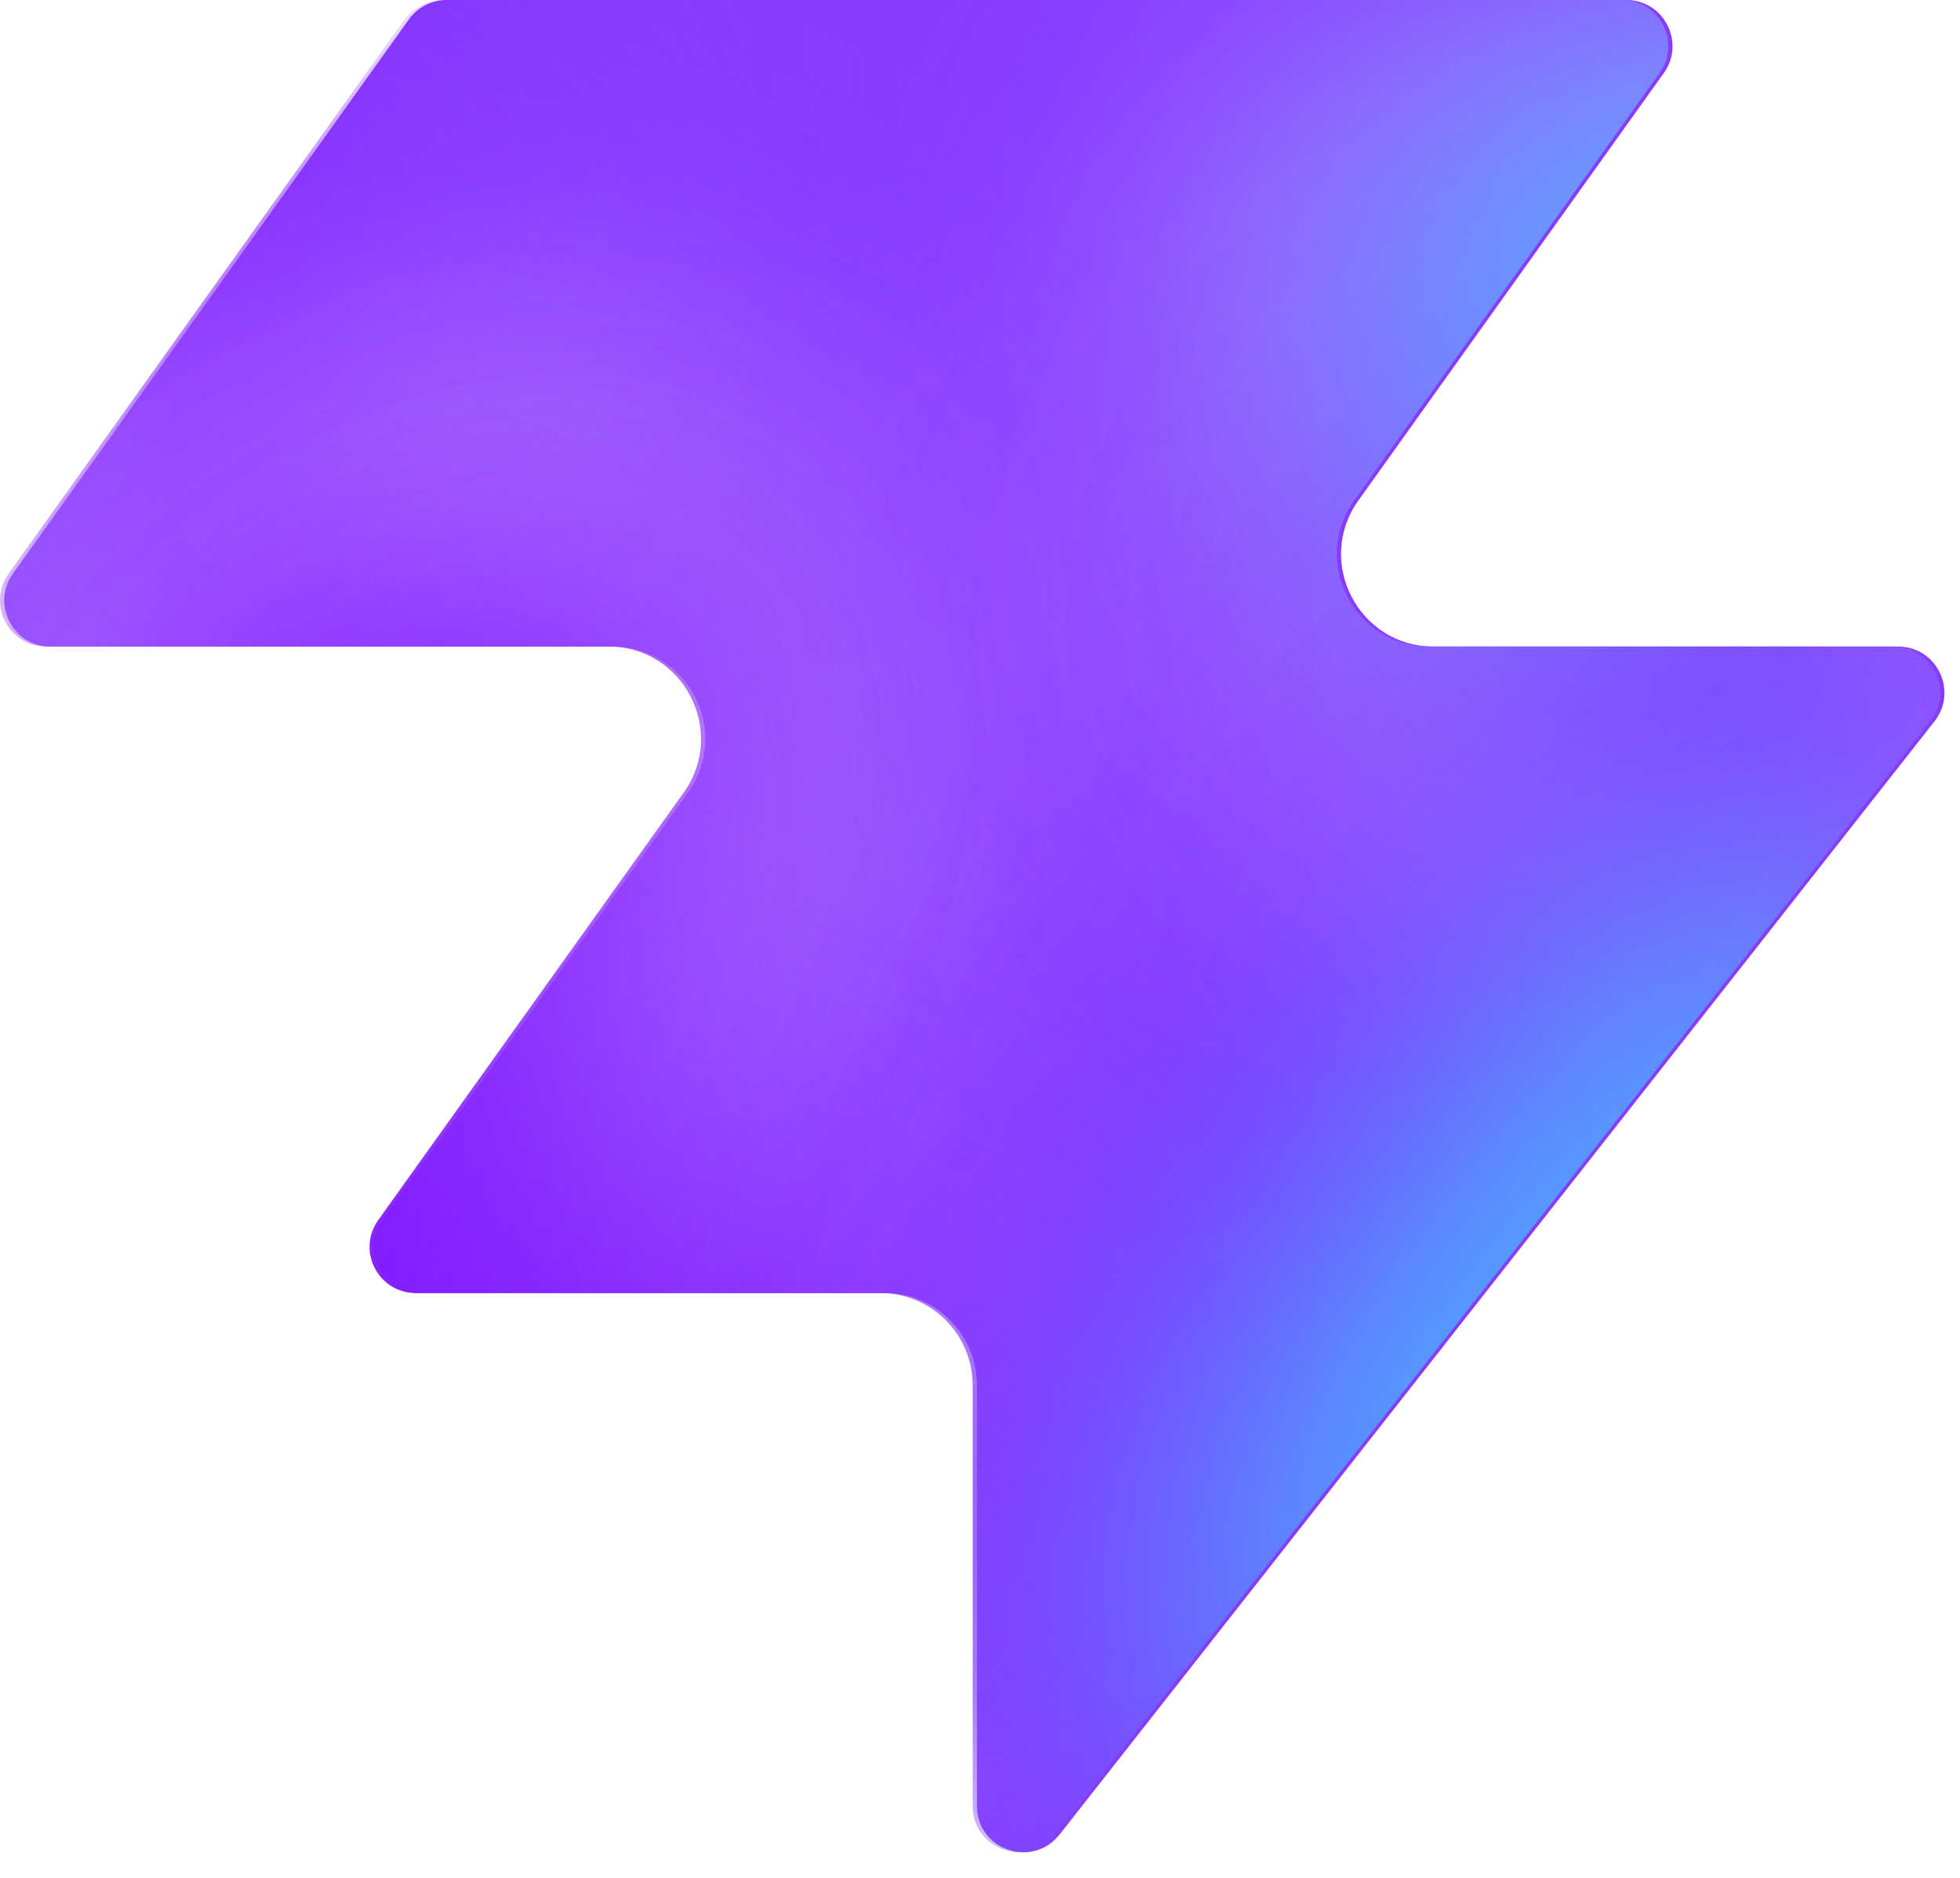
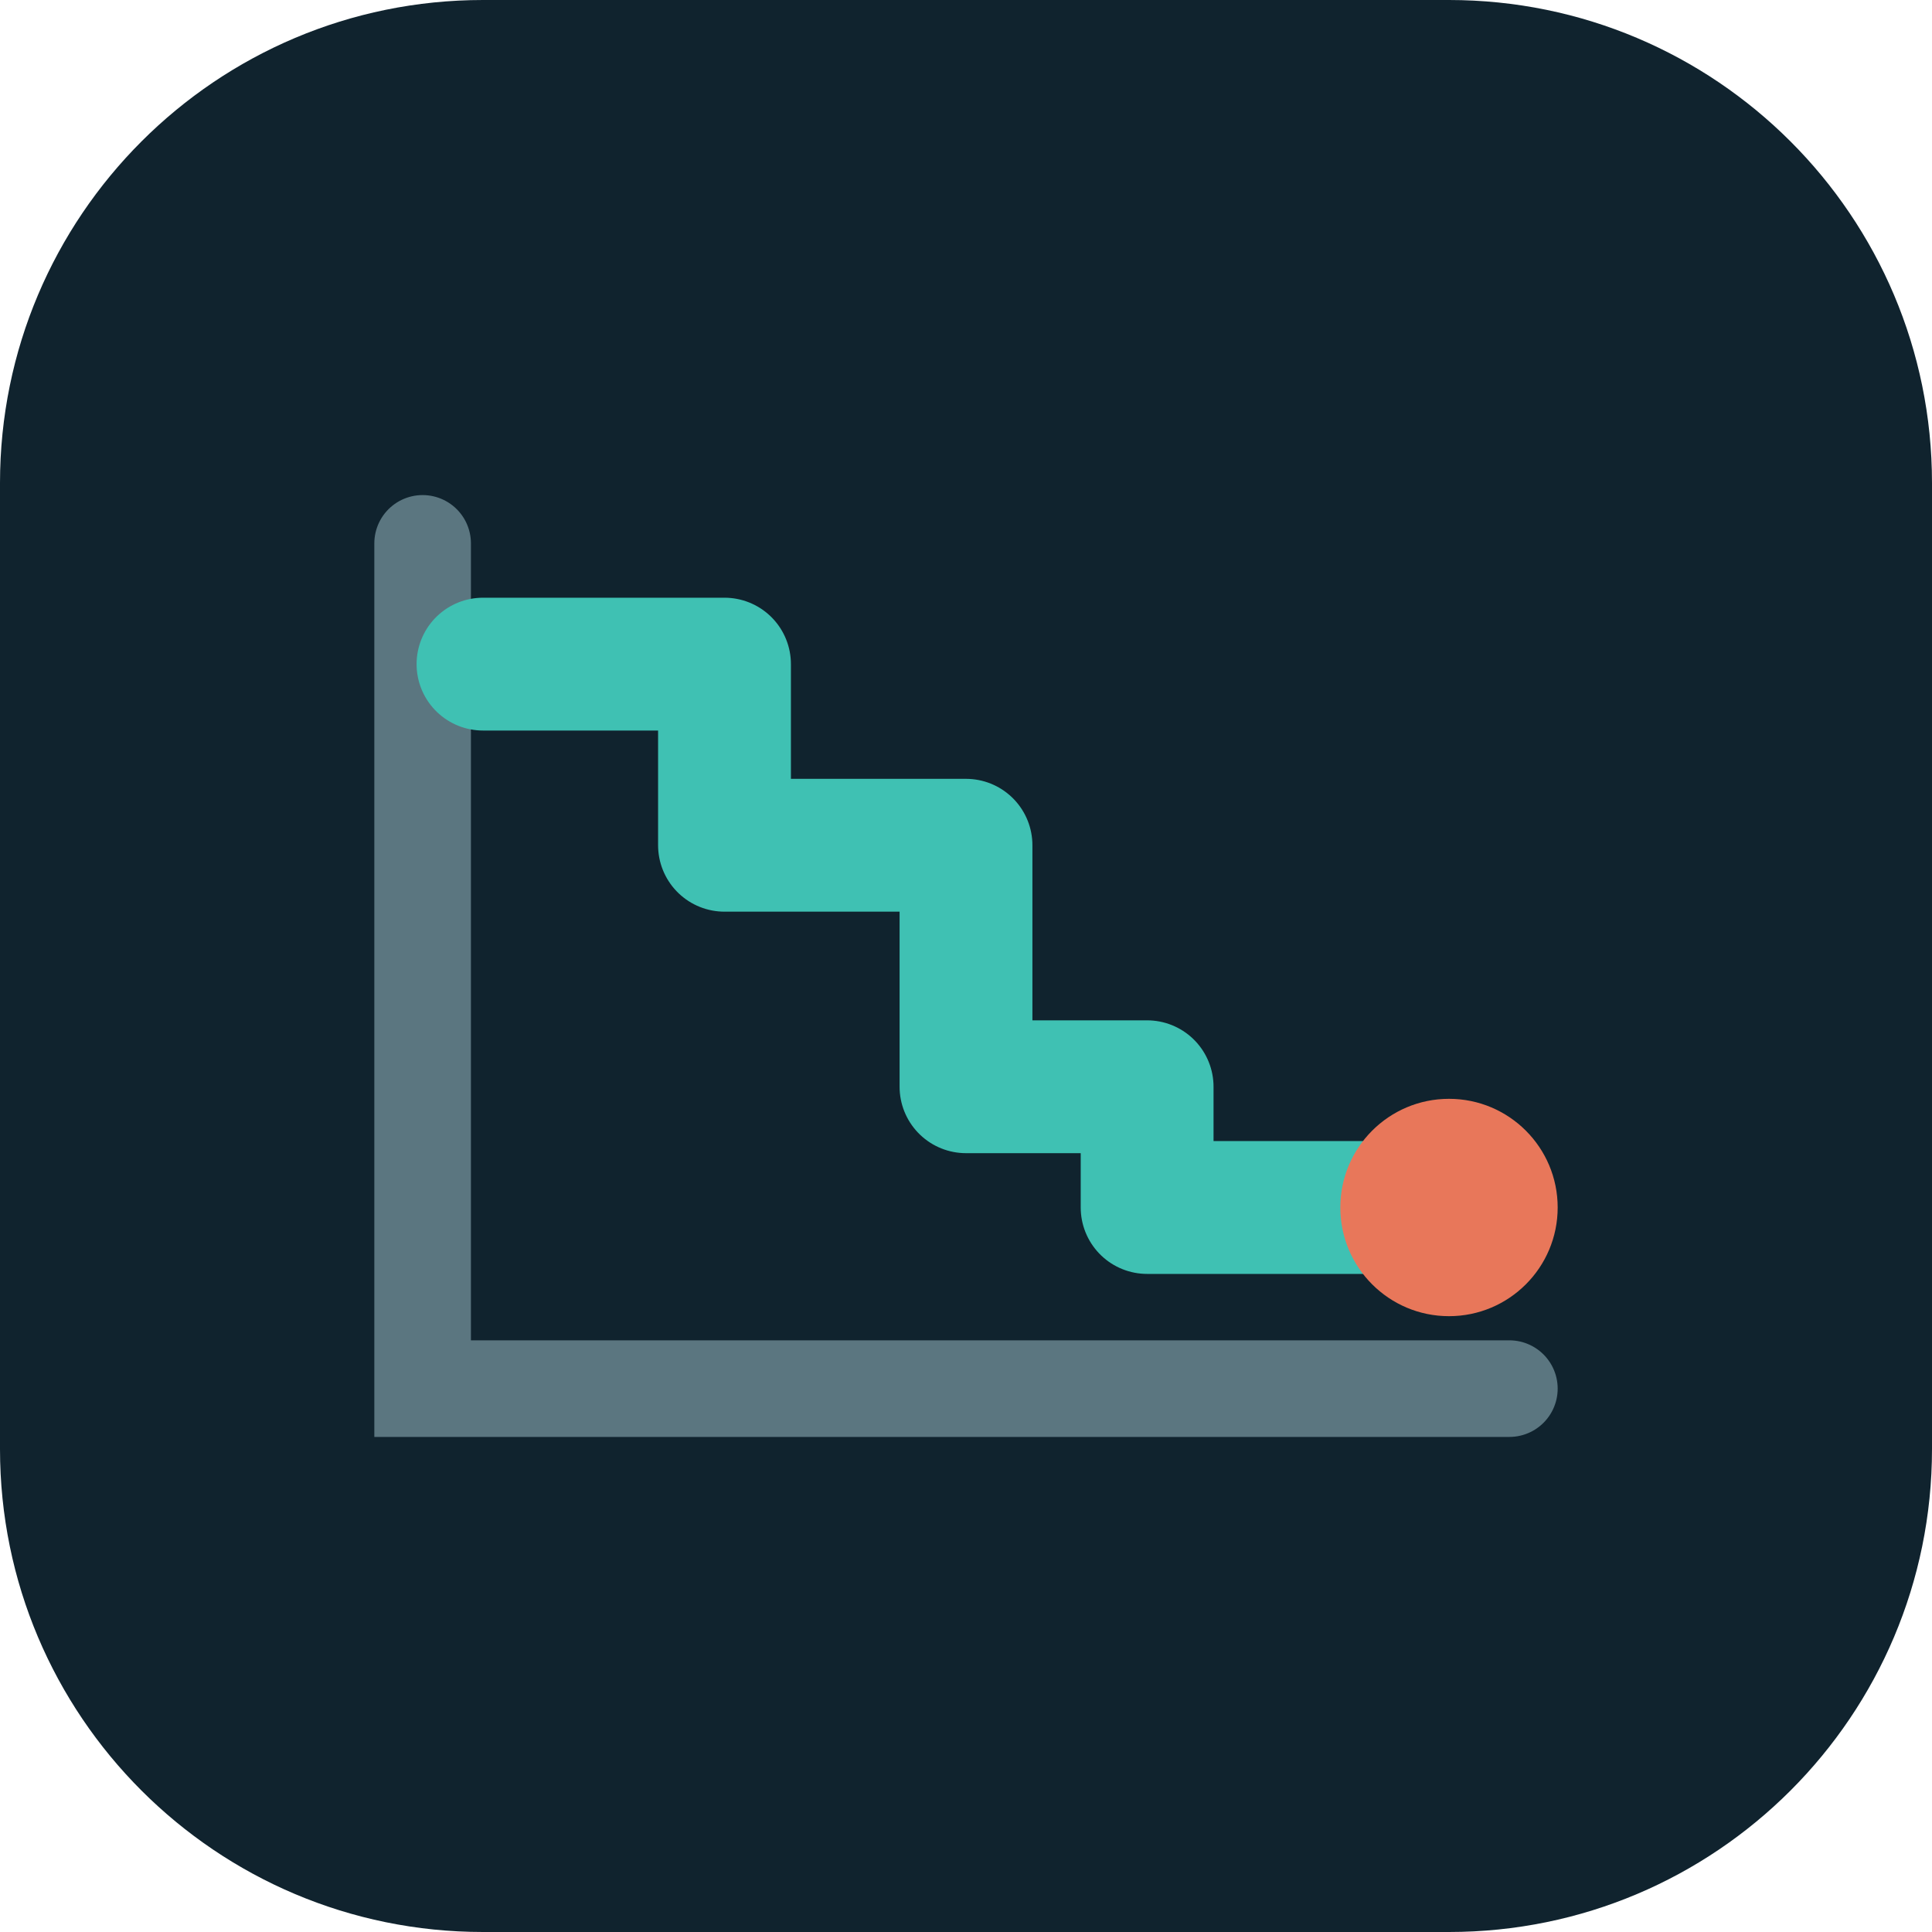
- <svg xmlns="http://www.w3.org/2000/svg" width="48" height="46" fill="none" viewBox="0 0 48 46">
-   <path fill="#863bff" d="M25.946 44.938c-.664.845-2.021.375-2.021-.698V33.937a2.26 2.26 0 0 0-2.262-2.262H10.287c-.92 0-1.456-1.04-.92-1.788l7.48-10.471c1.07-1.497 0-3.578-1.842-3.578H1.237c-.92 0-1.456-1.04-.92-1.788L10.013.474c.214-.297.556-.474.92-.474h28.894c.92 0 1.456 1.04.92 1.788l-7.48 10.471c-1.07 1.498 0 3.579 1.842 3.579h11.377c.943 0 1.473 1.088.89 1.83L25.947 44.94z" style="fill:#863bff;fill:color(display-p3 .525 .23 1);fill-opacity:1" />
-   <mask id="a" width="48" height="46" x="0" y="0" maskUnits="userSpaceOnUse" style="mask-type:alpha">
-     <path fill="#000" d="M25.842 44.938c-.664.844-2.021.375-2.021-.698V33.937a2.26 2.26 0 0 0-2.262-2.262H10.183c-.92 0-1.456-1.04-.92-1.788l7.48-10.471c1.07-1.498 0-3.579-1.842-3.579H1.133c-.92 0-1.456-1.04-.92-1.787L9.91.473c.214-.297.556-.474.92-.474h28.894c.92 0 1.456 1.04.92 1.788l-7.48 10.471c-1.07 1.498 0 3.578 1.842 3.578h11.377c.943 0 1.473 1.088.89 1.832L25.843 44.94z" style="fill:#000;fill-opacity:1" />
-   </mask>
-   <g mask="url(#a)">
-     <g filter="url(#b)">
-       <ellipse cx="5.508" cy="14.704" fill="#ede6ff" rx="5.508" ry="14.704" style="fill:#ede6ff;fill:color(display-p3 .927 .903 1);fill-opacity:1" transform="matrix(.00324 1 1 -.00324 -4.47 31.516)" />
-     </g>
-     <g filter="url(#c)">
-       <ellipse cx="10.399" cy="29.851" fill="#ede6ff" rx="10.399" ry="29.851" style="fill:#ede6ff;fill:color(display-p3 .927 .903 1);fill-opacity:1" transform="matrix(.00324 1 1 -.00324 -39.328 7.883)" />
-     </g>
-     <g filter="url(#d)">
-       <ellipse cx="5.508" cy="30.487" fill="#7e14ff" rx="5.508" ry="30.487" style="fill:#7e14ff;fill:color(display-p3 .492 .077 1);fill-opacity:1" transform="rotate(89.814 -25.913 -14.639)scale(1 -1)" />
-     </g>
-     <g filter="url(#e)">
-       <ellipse cx="5.508" cy="30.599" fill="#7e14ff" rx="5.508" ry="30.599" style="fill:#7e14ff;fill:color(display-p3 .492 .077 1);fill-opacity:1" transform="rotate(89.814 -32.644 -3.334)scale(1 -1)" />
-     </g>
-     <g filter="url(#f)">
-       <ellipse cx="5.508" cy="30.599" fill="#7e14ff" rx="5.508" ry="30.599" style="fill:#7e14ff;fill:color(display-p3 .492 .077 1);fill-opacity:1" transform="matrix(.00324 1 1 -.00324 -34.34 30.47)" />
-     </g>
-     <g filter="url(#g)">
-       <ellipse cx="14.072" cy="22.078" fill="#ede6ff" rx="14.072" ry="22.078" style="fill:#ede6ff;fill:color(display-p3 .927 .903 1);fill-opacity:1" transform="rotate(93.35 24.506 48.493)scale(-1 1)" />
-     </g>
-     <g filter="url(#h)">
-       <ellipse cx="3.47" cy="21.501" fill="#7e14ff" rx="3.47" ry="21.501" style="fill:#7e14ff;fill:color(display-p3 .492 .077 1);fill-opacity:1" transform="rotate(89.009 28.708 47.59)scale(-1 1)" />
-     </g>
-     <g filter="url(#i)">
-       <ellipse cx="3.47" cy="21.501" fill="#7e14ff" rx="3.47" ry="21.501" style="fill:#7e14ff;fill:color(display-p3 .492 .077 1);fill-opacity:1" transform="rotate(89.009 28.708 47.59)scale(-1 1)" />
-     </g>
-     <g filter="url(#j)">
-       <ellipse cx=".387" cy="8.972" fill="#7e14ff" rx="4.407" ry="29.108" style="fill:#7e14ff;fill:color(display-p3 .492 .077 1);fill-opacity:1" transform="rotate(39.51 .387 8.972)" />
-     </g>
-     <g filter="url(#k)">
-       <ellipse cx="47.523" cy="-6.092" fill="#7e14ff" rx="4.407" ry="29.108" style="fill:#7e14ff;fill:color(display-p3 .492 .077 1);fill-opacity:1" transform="rotate(37.892 47.523 -6.092)" />
-     </g>
-     <g filter="url(#l)">
-       <ellipse cx="41.412" cy="6.333" fill="#47bfff" rx="5.971" ry="9.665" style="fill:#47bfff;fill:color(display-p3 .28 .748 1);fill-opacity:1" transform="rotate(37.892 41.412 6.333)" />
-     </g>
-     <g filter="url(#m)">
-       <ellipse cx="-1.879" cy="38.332" fill="#7e14ff" rx="4.407" ry="29.108" style="fill:#7e14ff;fill:color(display-p3 .492 .077 1);fill-opacity:1" transform="rotate(37.892 -1.88 38.332)" />
-     </g>
-     <g filter="url(#n)">
-       <ellipse cx="-1.879" cy="38.332" fill="#7e14ff" rx="4.407" ry="29.108" style="fill:#7e14ff;fill:color(display-p3 .492 .077 1);fill-opacity:1" transform="rotate(37.892 -1.88 38.332)" />
-     </g>
-     <g filter="url(#o)">
-       <ellipse cx="35.651" cy="29.907" fill="#7e14ff" rx="4.407" ry="29.108" style="fill:#7e14ff;fill:color(display-p3 .492 .077 1);fill-opacity:1" transform="rotate(37.892 35.651 29.907)" />
-     </g>
-     <g filter="url(#p)">
-       <ellipse cx="38.418" cy="32.4" fill="#47bfff" rx="5.971" ry="15.297" style="fill:#47bfff;fill:color(display-p3 .28 .748 1);fill-opacity:1" transform="rotate(37.892 38.418 32.4)" />
-     </g>
-   </g>
-   <defs>
-     <filter id="b" width="60.045" height="41.654" x="-19.77" y="16.149" color-interpolation-filters="sRGB" filterUnits="userSpaceOnUse">
-       <feFlood flood-opacity="0" result="BackgroundImageFix" />
-       <feBlend in="SourceGraphic" in2="BackgroundImageFix" result="shape" />
-       <feGaussianBlur result="effect1_foregroundBlur_2002_17158" stdDeviation="7.659" />
-     </filter>
-     <filter id="c" width="90.34" height="51.437" x="-54.613" y="-7.533" color-interpolation-filters="sRGB" filterUnits="userSpaceOnUse">
-       <feFlood flood-opacity="0" result="BackgroundImageFix" />
-       <feBlend in="SourceGraphic" in2="BackgroundImageFix" result="shape" />
-       <feGaussianBlur result="effect1_foregroundBlur_2002_17158" stdDeviation="7.659" />
-     </filter>
-     <filter id="d" width="79.355" height="29.4" x="-49.64" y="2.03" color-interpolation-filters="sRGB" filterUnits="userSpaceOnUse">
-       <feFlood flood-opacity="0" result="BackgroundImageFix" />
-       <feBlend in="SourceGraphic" in2="BackgroundImageFix" result="shape" />
-       <feGaussianBlur result="effect1_foregroundBlur_2002_17158" stdDeviation="4.596" />
-     </filter>
-     <filter id="e" width="79.579" height="29.4" x="-45.045" y="20.029" color-interpolation-filters="sRGB" filterUnits="userSpaceOnUse">
-       <feFlood flood-opacity="0" result="BackgroundImageFix" />
-       <feBlend in="SourceGraphic" in2="BackgroundImageFix" result="shape" />
-       <feGaussianBlur result="effect1_foregroundBlur_2002_17158" stdDeviation="4.596" />
-     </filter>
-     <filter id="f" width="79.579" height="29.4" x="-43.513" y="21.178" color-interpolation-filters="sRGB" filterUnits="userSpaceOnUse">
-       <feFlood flood-opacity="0" result="BackgroundImageFix" />
-       <feBlend in="SourceGraphic" in2="BackgroundImageFix" result="shape" />
-       <feGaussianBlur result="effect1_foregroundBlur_2002_17158" stdDeviation="4.596" />
-     </filter>
-     <filter id="g" width="74.749" height="58.852" x="15.756" y="-17.901" color-interpolation-filters="sRGB" filterUnits="userSpaceOnUse">
-       <feFlood flood-opacity="0" result="BackgroundImageFix" />
-       <feBlend in="SourceGraphic" in2="BackgroundImageFix" result="shape" />
-       <feGaussianBlur result="effect1_foregroundBlur_2002_17158" stdDeviation="7.659" />
-     </filter>
-     <filter id="h" width="61.377" height="25.362" x="23.548" y="2.284" color-interpolation-filters="sRGB" filterUnits="userSpaceOnUse">
-       <feFlood flood-opacity="0" result="BackgroundImageFix" />
-       <feBlend in="SourceGraphic" in2="BackgroundImageFix" result="shape" />
-       <feGaussianBlur result="effect1_foregroundBlur_2002_17158" stdDeviation="4.596" />
-     </filter>
-     <filter id="i" width="61.377" height="25.362" x="23.548" y="2.284" color-interpolation-filters="sRGB" filterUnits="userSpaceOnUse">
-       <feFlood flood-opacity="0" result="BackgroundImageFix" />
-       <feBlend in="SourceGraphic" in2="BackgroundImageFix" result="shape" />
-       <feGaussianBlur result="effect1_foregroundBlur_2002_17158" stdDeviation="4.596" />
-     </filter>
-     <filter id="j" width="56.045" height="63.649" x="-27.636" y="-22.853" color-interpolation-filters="sRGB" filterUnits="userSpaceOnUse">
-       <feFlood flood-opacity="0" result="BackgroundImageFix" />
-       <feBlend in="SourceGraphic" in2="BackgroundImageFix" result="shape" />
-       <feGaussianBlur result="effect1_foregroundBlur_2002_17158" stdDeviation="4.596" />
-     </filter>
-     <filter id="k" width="54.814" height="64.646" x="20.116" y="-38.415" color-interpolation-filters="sRGB" filterUnits="userSpaceOnUse">
-       <feFlood flood-opacity="0" result="BackgroundImageFix" />
-       <feBlend in="SourceGraphic" in2="BackgroundImageFix" result="shape" />
-       <feGaussianBlur result="effect1_foregroundBlur_2002_17158" stdDeviation="4.596" />
-     </filter>
-     <filter id="l" width="33.541" height="35.313" x="24.641" y="-11.323" color-interpolation-filters="sRGB" filterUnits="userSpaceOnUse">
-       <feFlood flood-opacity="0" result="BackgroundImageFix" />
-       <feBlend in="SourceGraphic" in2="BackgroundImageFix" result="shape" />
-       <feGaussianBlur result="effect1_foregroundBlur_2002_17158" stdDeviation="4.596" />
-     </filter>
-     <filter id="m" width="54.814" height="64.646" x="-29.286" y="6.009" color-interpolation-filters="sRGB" filterUnits="userSpaceOnUse">
-       <feFlood flood-opacity="0" result="BackgroundImageFix" />
-       <feBlend in="SourceGraphic" in2="BackgroundImageFix" result="shape" />
-       <feGaussianBlur result="effect1_foregroundBlur_2002_17158" stdDeviation="4.596" />
-     </filter>
-     <filter id="n" width="54.814" height="64.646" x="-29.286" y="6.009" color-interpolation-filters="sRGB" filterUnits="userSpaceOnUse">
-       <feFlood flood-opacity="0" result="BackgroundImageFix" />
-       <feBlend in="SourceGraphic" in2="BackgroundImageFix" result="shape" />
-       <feGaussianBlur result="effect1_foregroundBlur_2002_17158" stdDeviation="4.596" />
-     </filter>
-     <filter id="o" width="54.814" height="64.646" x="8.244" y="-2.416" color-interpolation-filters="sRGB" filterUnits="userSpaceOnUse">
-       <feFlood flood-opacity="0" result="BackgroundImageFix" />
-       <feBlend in="SourceGraphic" in2="BackgroundImageFix" result="shape" />
-       <feGaussianBlur result="effect1_foregroundBlur_2002_17158" stdDeviation="4.596" />
-     </filter>
-     <filter id="p" width="39.409" height="43.623" x="18.713" y="10.588" color-interpolation-filters="sRGB" filterUnits="userSpaceOnUse">
-       <feFlood flood-opacity="0" result="BackgroundImageFix" />
-       <feBlend in="SourceGraphic" in2="BackgroundImageFix" result="shape" />
-       <feGaussianBlur result="effect1_foregroundBlur_2002_17158" stdDeviation="4.596" />
-     </filter>
-   </defs>
+ <svg xmlns="http://www.w3.org/2000/svg" viewBox="0 0 32 32">
+   <rect width="32" height="32" rx="8" fill="#10232e" />
+   <path d="M7 9v14h18" stroke="#5b7680" stroke-width="1.6" fill="none" stroke-linecap="round" />
+   <path d="M8 11h4v3h4v4h3v2h5" stroke="#3fc1b3" stroke-width="2.2" fill="none" stroke-linecap="round" stroke-linejoin="round" />
+   <circle cx="24" cy="20" r="1.8" fill="#e8775a" />
</svg>
